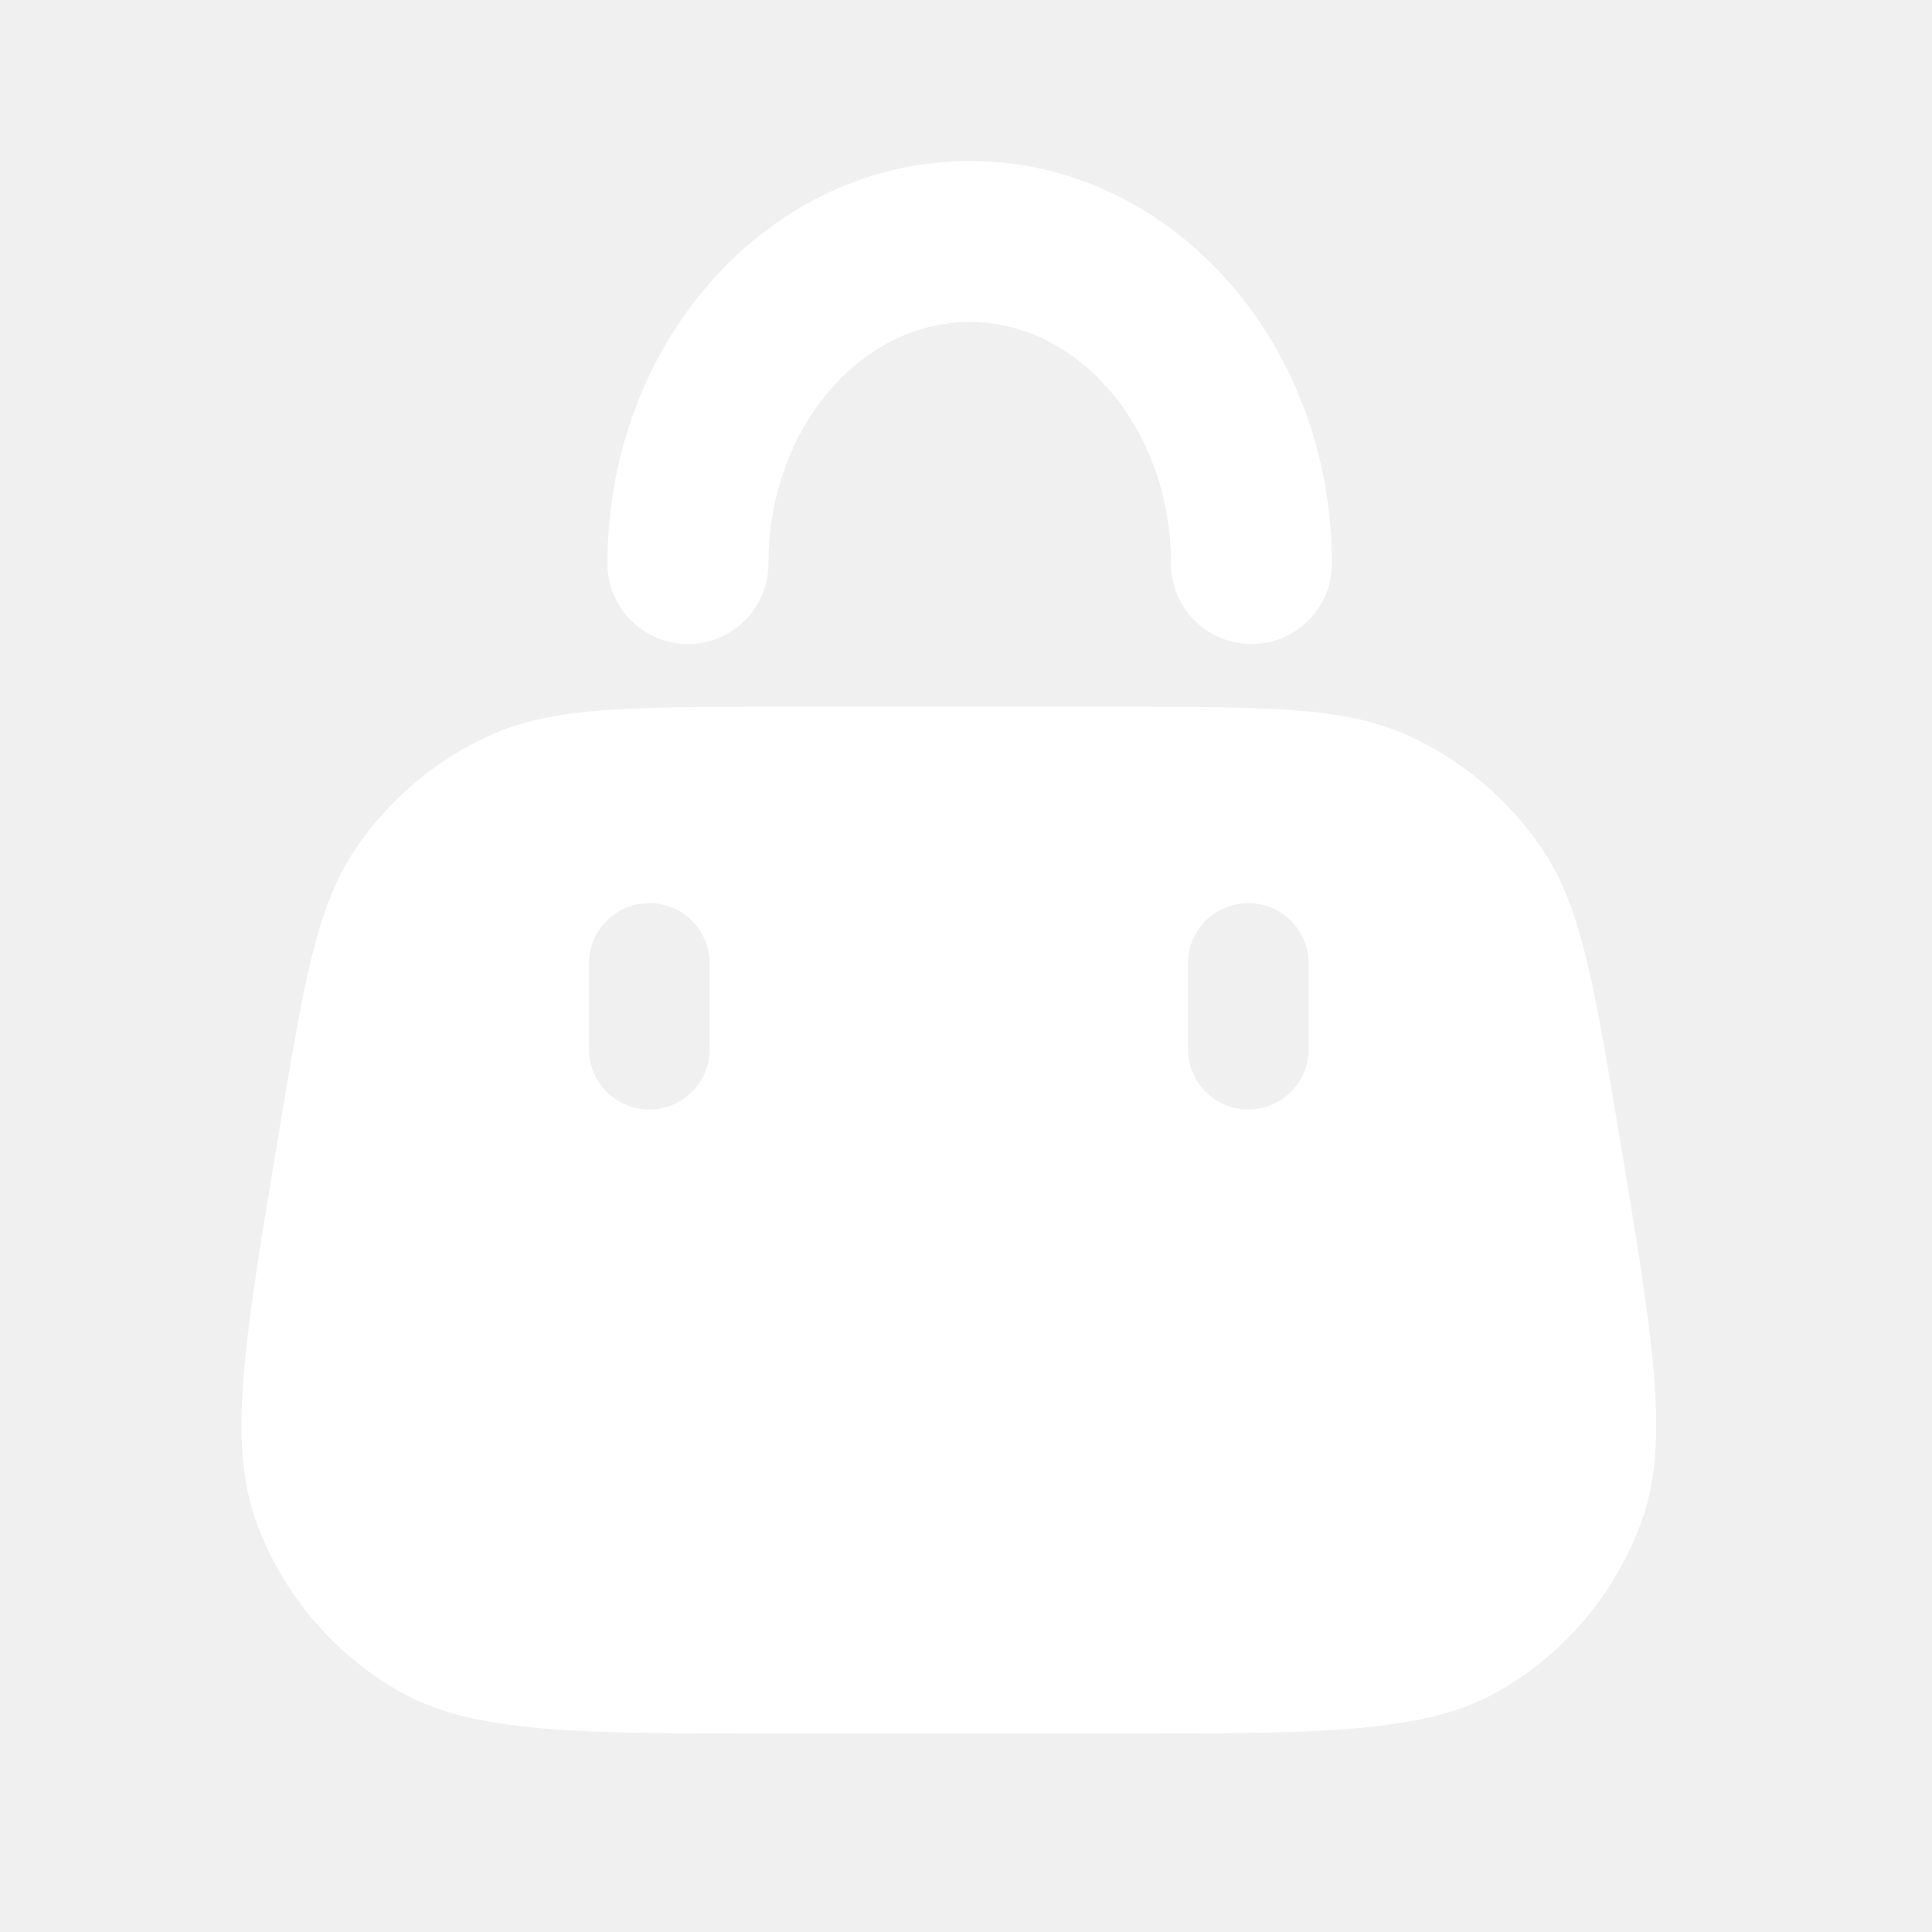
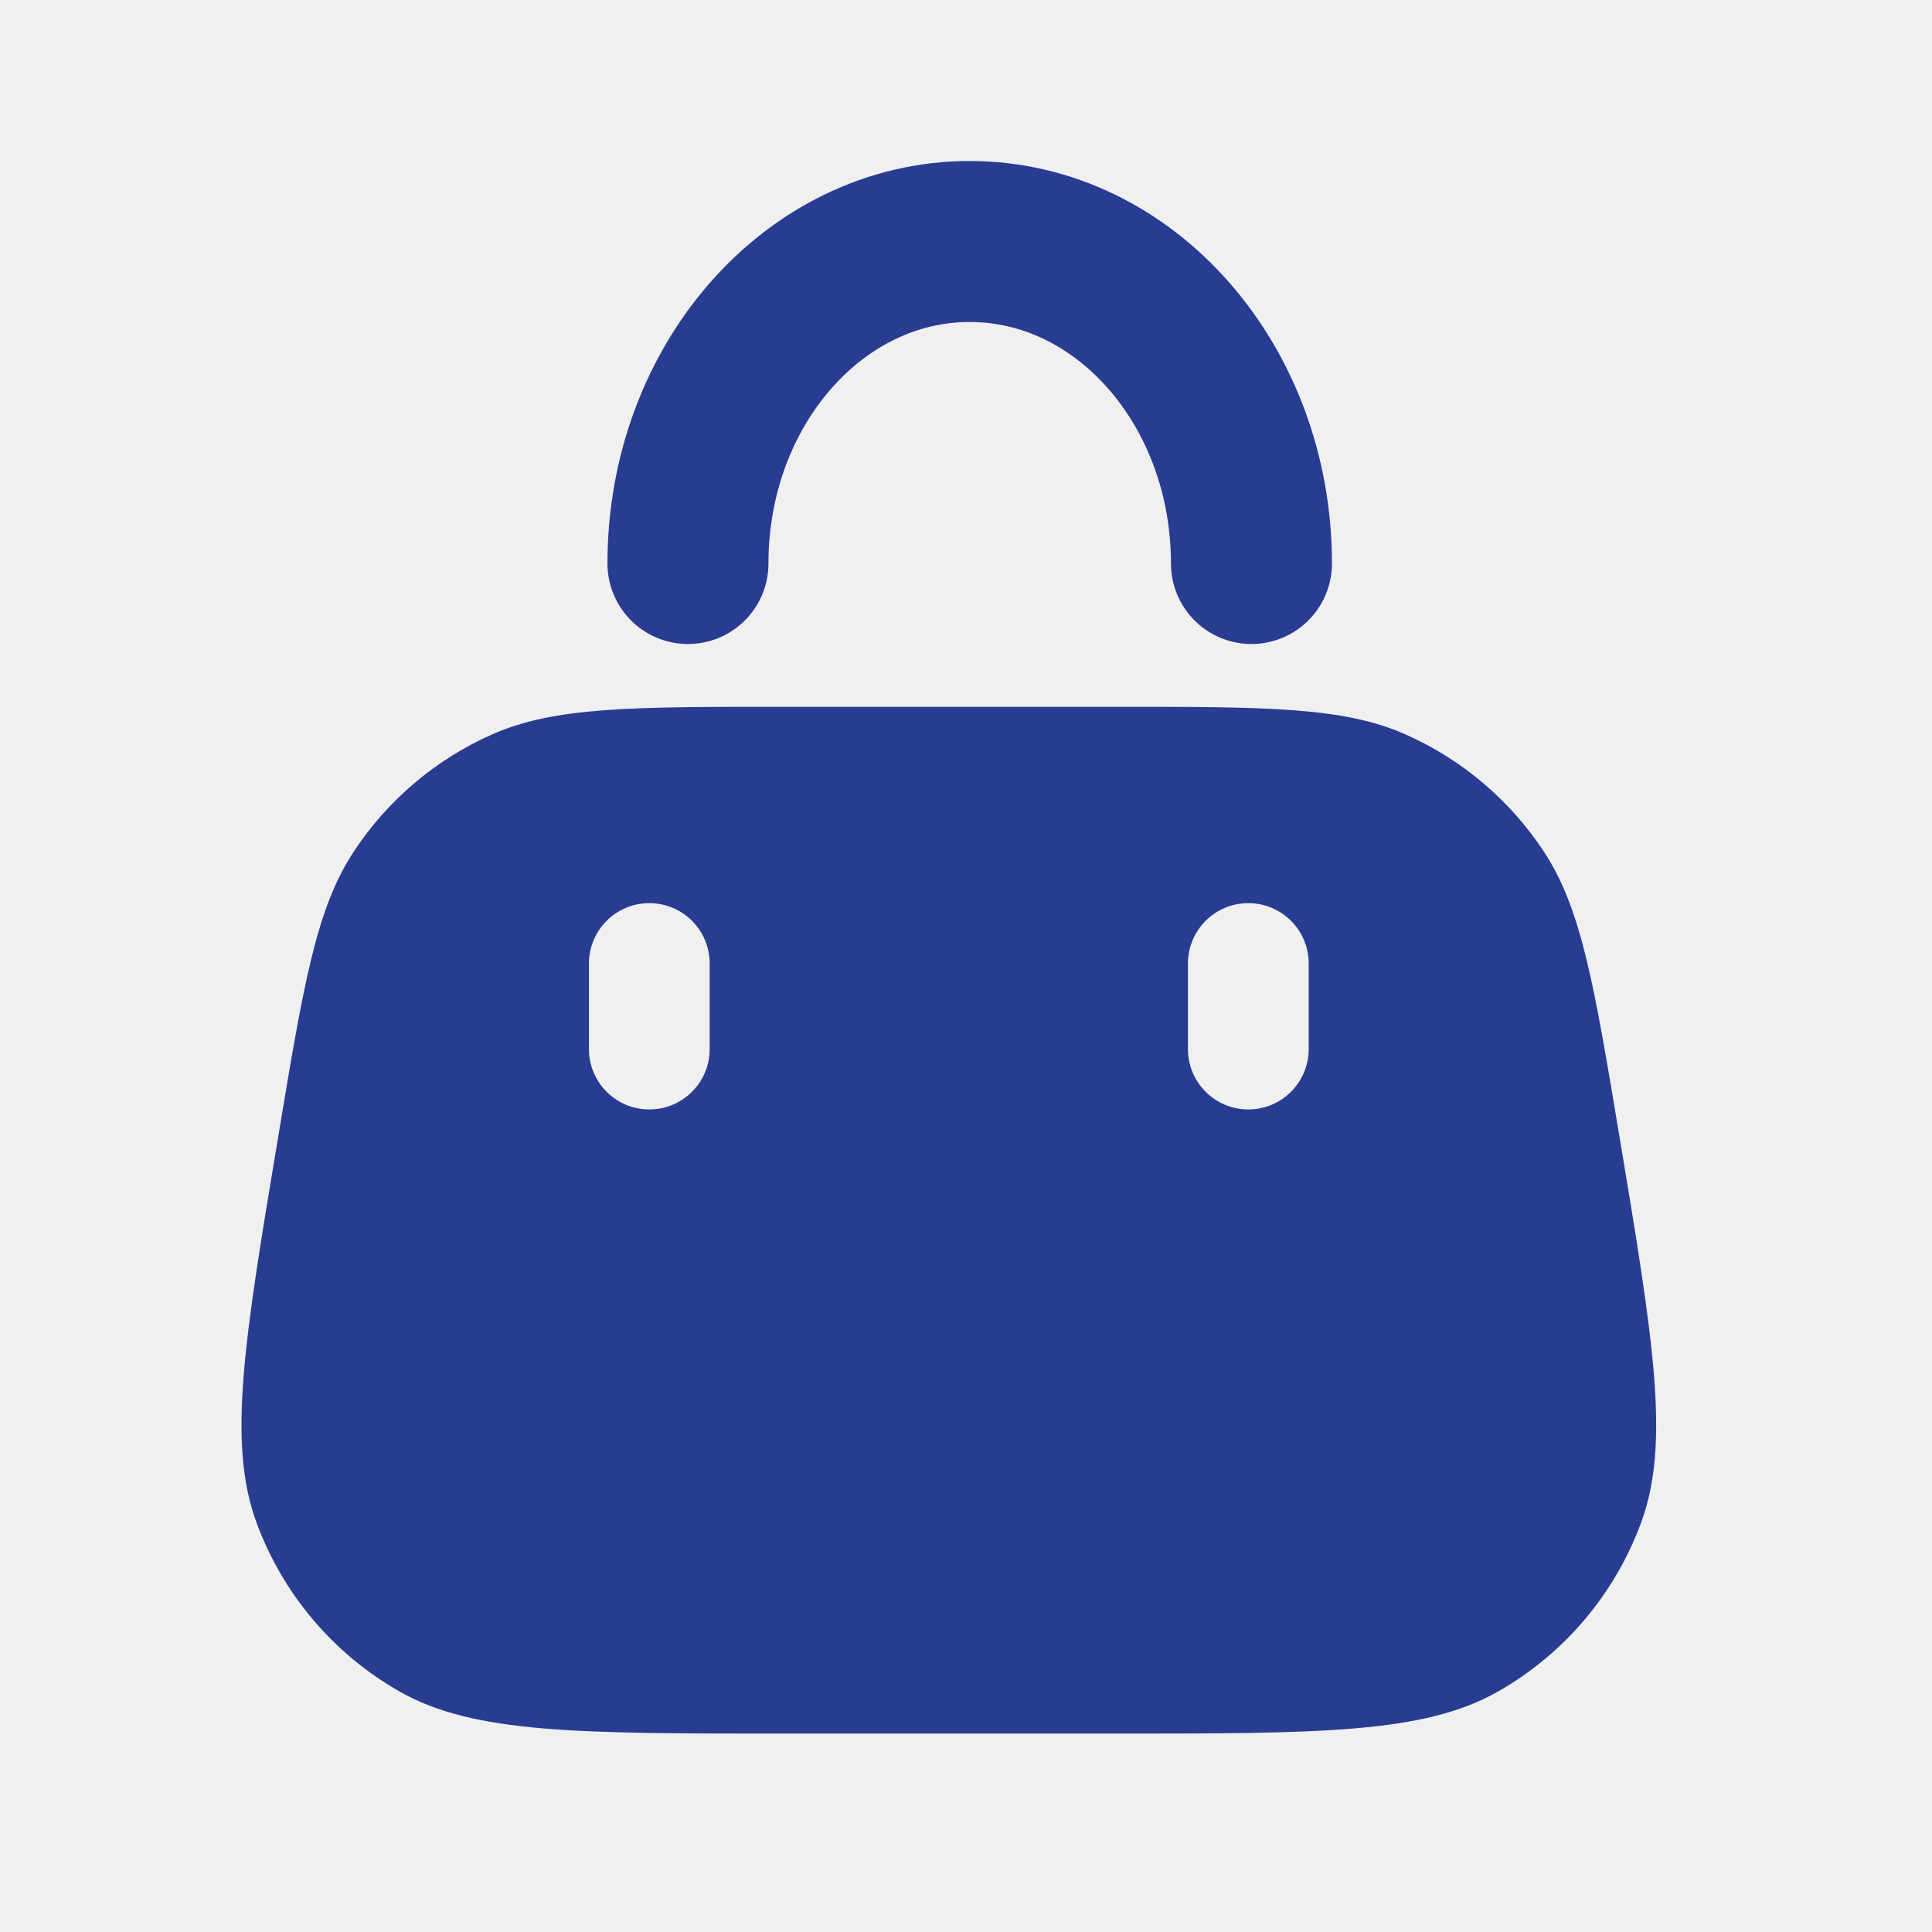
<svg xmlns="http://www.w3.org/2000/svg" width="24" height="24" viewBox="0 0 24 24" fill="none">
-   <path d="M15.546 7C15.546 4.791 13.979 3 12.046 3C10.113 3 8.546 4.791 8.546 7" stroke="#fff" stroke-width="2" stroke-linecap="round" stroke-linejoin="round" />
-   <path fill-rule="evenodd" clip-rule="evenodd" d="M3.458 14.109C3.771 12.227 3.928 11.286 4.395 10.578C4.816 9.939 5.412 9.434 6.111 9.124C6.886 8.78 7.84 8.78 9.749 8.78H13.825C15.733 8.78 16.687 8.78 17.462 9.124C18.161 9.434 18.757 9.939 19.178 10.578C19.645 11.286 19.802 12.227 20.116 14.109C20.539 16.649 20.751 17.919 20.388 18.91C20.062 19.801 19.43 20.547 18.605 21.015C17.687 21.535 16.399 21.535 13.825 21.535H9.749C7.174 21.535 5.886 21.535 4.968 21.015C4.143 20.547 3.511 19.801 3.185 18.91C2.823 17.919 3.034 16.649 3.458 14.109ZM8.066 11.219C8.48 11.219 8.816 11.555 8.816 11.969V13.032C8.816 13.446 8.48 13.782 8.066 13.782C7.652 13.782 7.316 13.446 7.316 13.032V11.969C7.316 11.555 7.652 11.219 8.066 11.219ZM16.257 11.969C16.257 11.555 15.921 11.219 15.507 11.219C15.093 11.219 14.757 11.555 14.757 11.969V13.032C14.757 13.446 15.093 13.782 15.507 13.782C15.921 13.782 16.257 13.446 16.257 13.032V11.969Z" fill="#fff" />
+   <path d="M15.546 7C15.546 4.791 13.979 3 12.046 3C10.113 3 8.546 4.791 8.546 7" stroke="#283C92" stroke-width="2" stroke-linecap="round" stroke-linejoin="round" />
+   <path fill-rule="evenodd" clip-rule="evenodd" d="M3.458 14.109C3.771 12.227 3.928 11.286 4.395 10.578C4.816 9.939 5.412 9.434 6.111 9.124C6.886 8.78 7.84 8.78 9.749 8.78H13.825C15.733 8.78 16.687 8.78 17.462 9.124C18.161 9.434 18.757 9.939 19.178 10.578C19.645 11.286 19.802 12.227 20.116 14.109C20.539 16.649 20.751 17.919 20.388 18.91C20.062 19.801 19.43 20.547 18.605 21.015C17.687 21.535 16.399 21.535 13.825 21.535H9.749C7.174 21.535 5.886 21.535 4.968 21.015C4.143 20.547 3.511 19.801 3.185 18.91C2.823 17.919 3.034 16.649 3.458 14.109ZM8.066 11.219C8.48 11.219 8.816 11.555 8.816 11.969V13.032C8.816 13.446 8.48 13.782 8.066 13.782C7.652 13.782 7.316 13.446 7.316 13.032V11.969C7.316 11.555 7.652 11.219 8.066 11.219ZM16.257 11.969C16.257 11.555 15.921 11.219 15.507 11.219C15.093 11.219 14.757 11.555 14.757 11.969V13.032C14.757 13.446 15.093 13.782 15.507 13.782C15.921 13.782 16.257 13.446 16.257 13.032V11.969Z" fill="#283C92" />
</svg>
